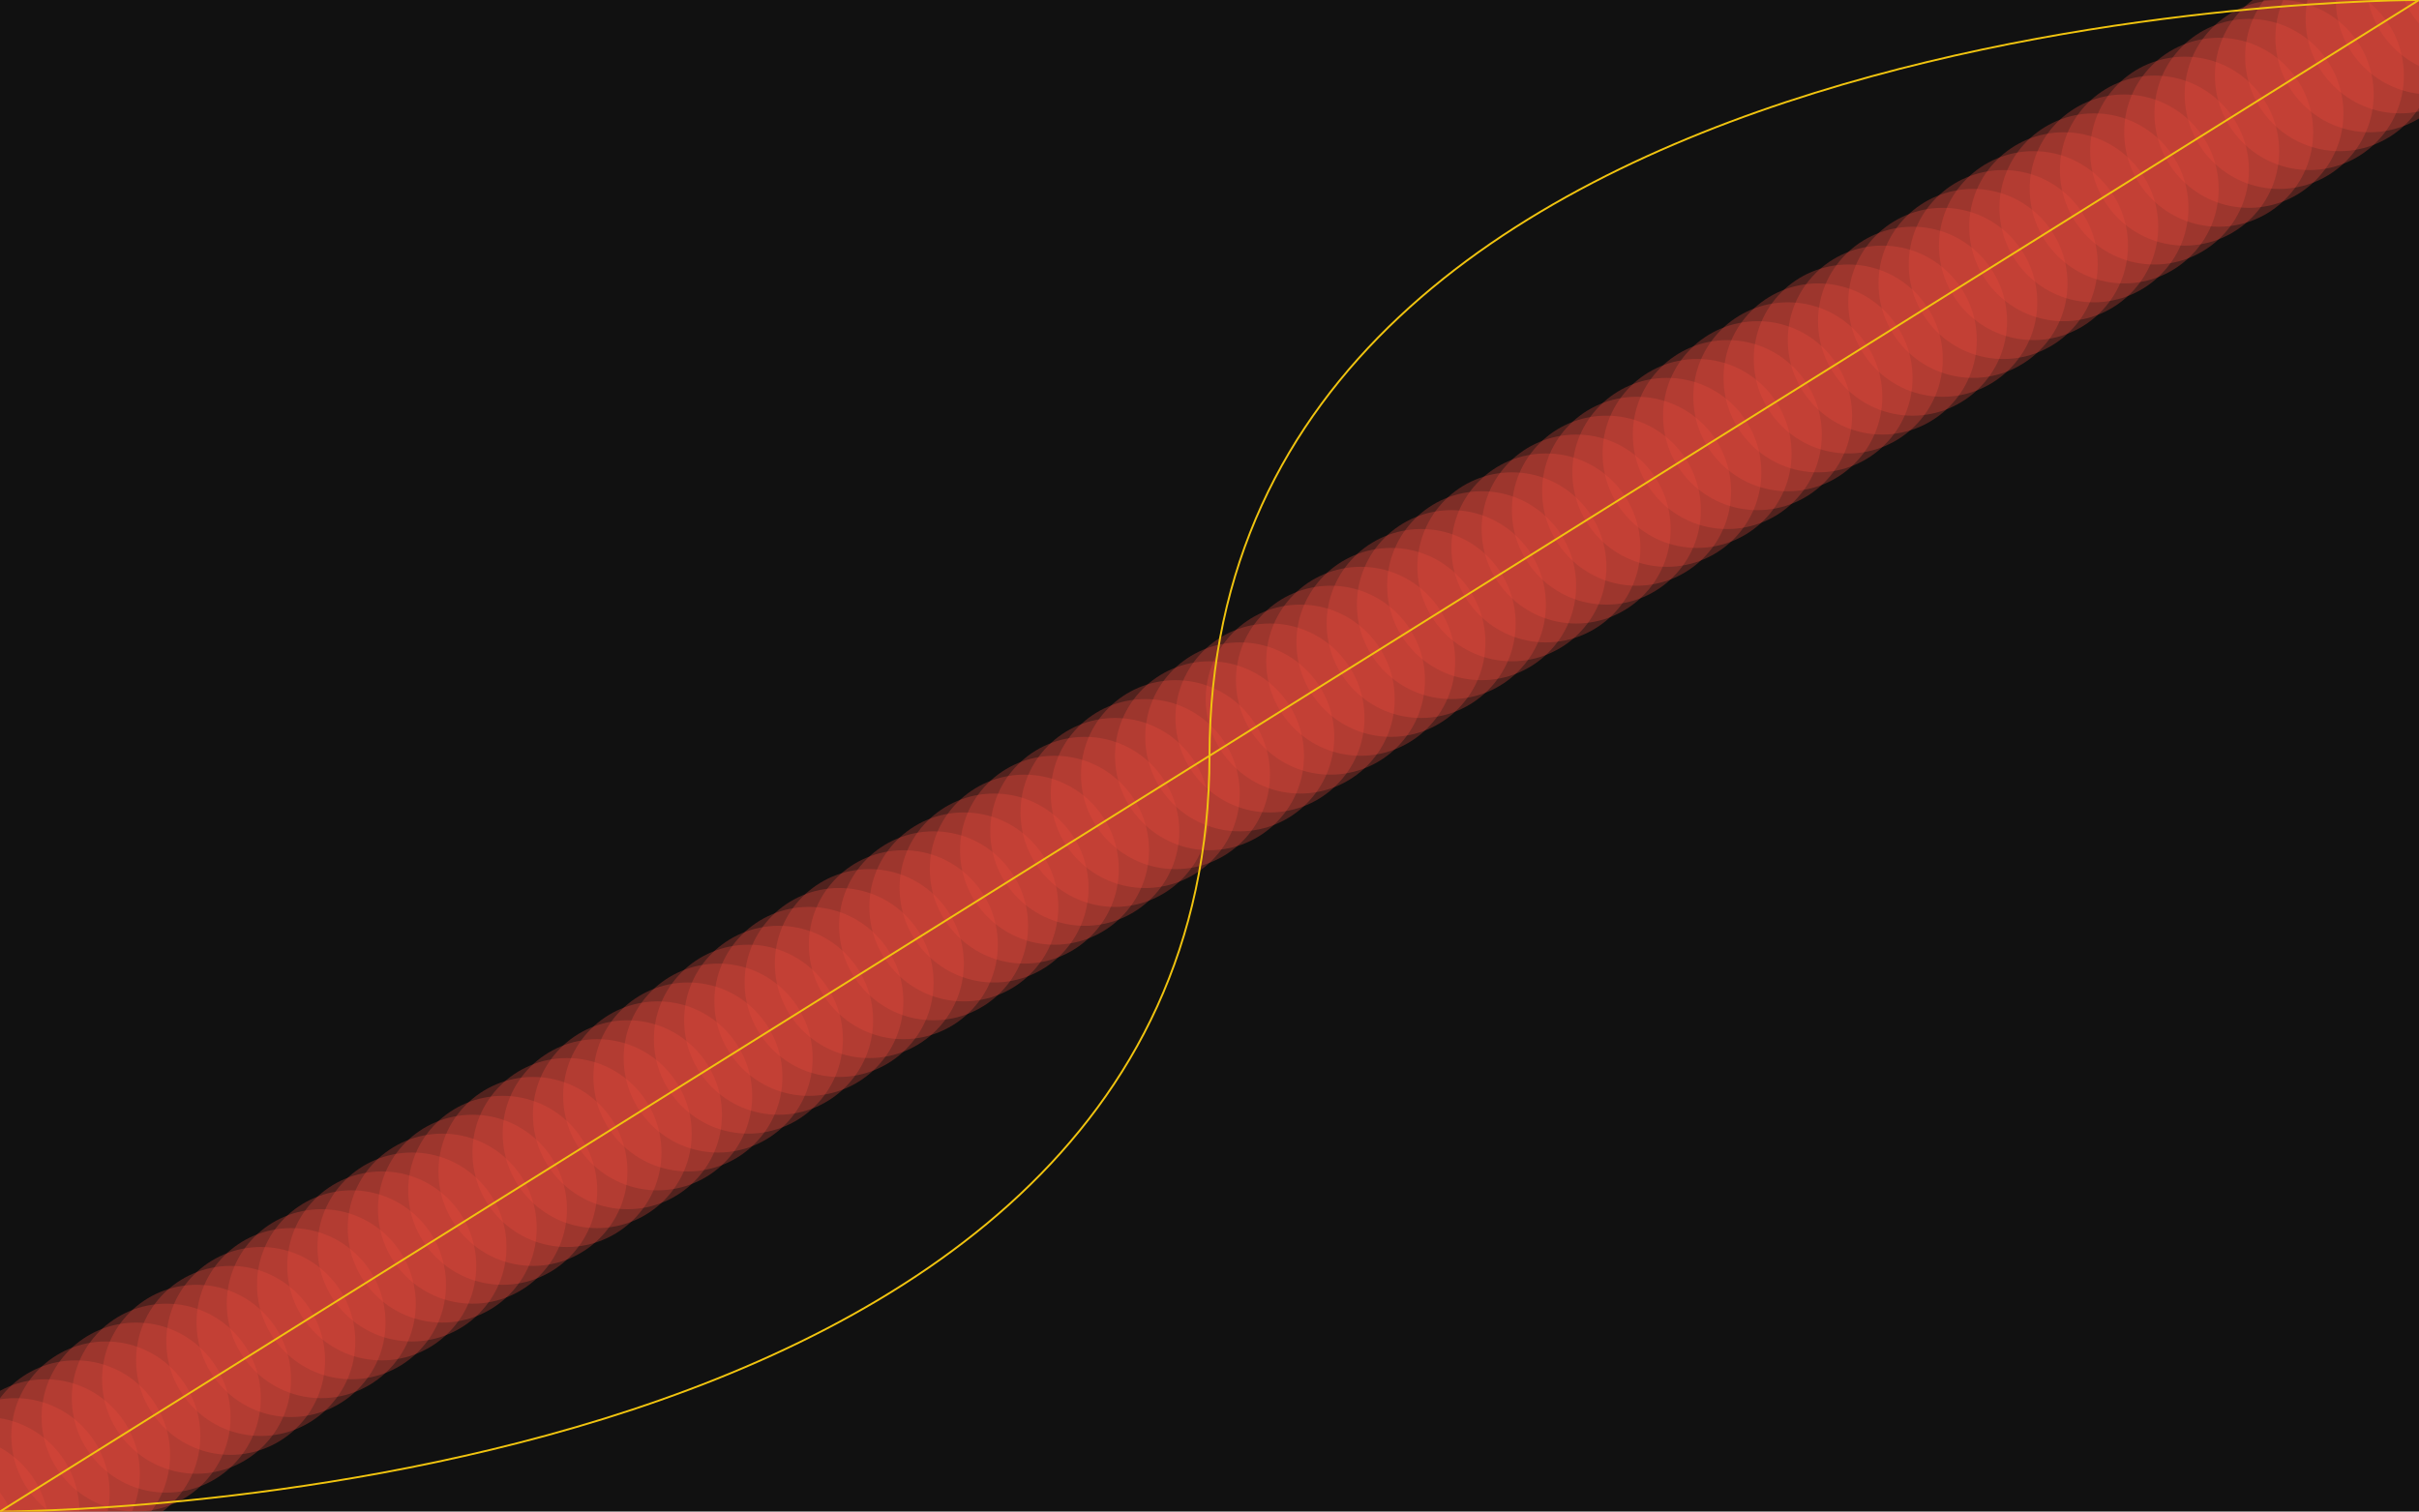
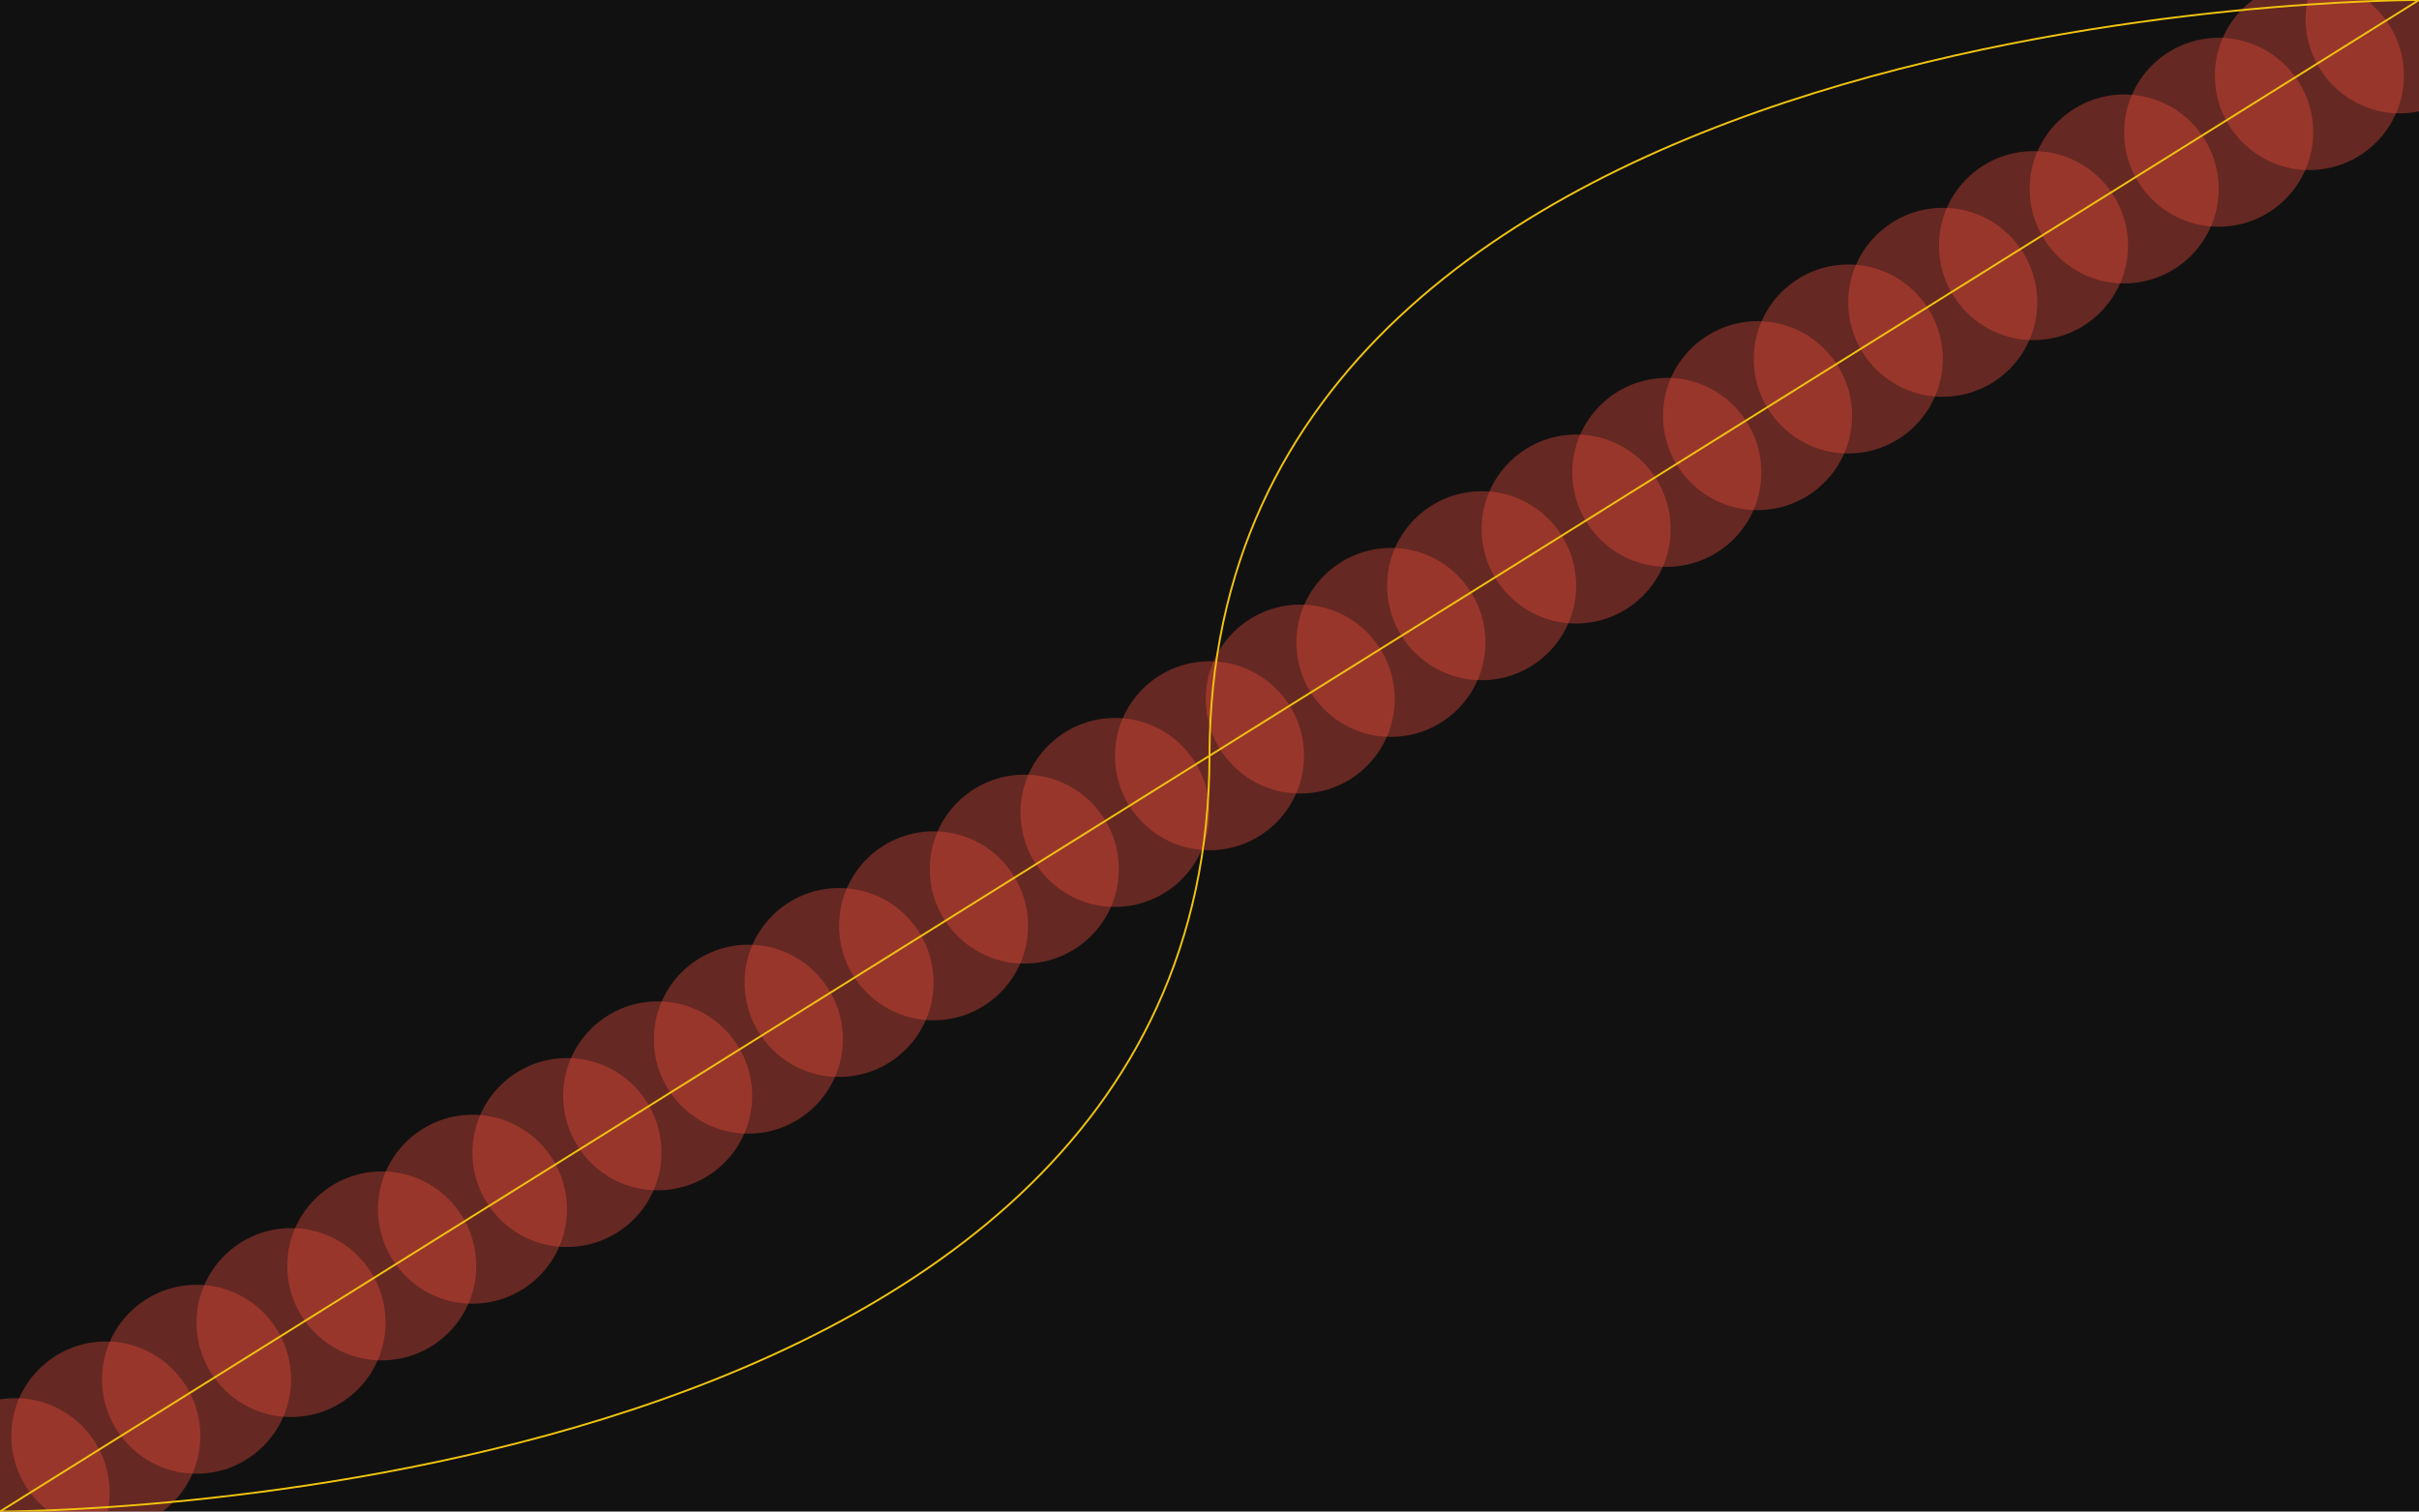
- <svg xmlns="http://www.w3.org/2000/svg" viewBox="2013 -2953 1280 800">
+ <svg xmlns="http://www.w3.org/2000/svg" viewBox="14801 -5243 1280 800">
  <defs>
-     <style>.a{clip-path:url(#b);}.b{fill:rgba(231,76,60,0.3);}.c{fill:none;stroke:#f1c40f;}.d{fill:#111;}</style>
-     <clipPath id="b">
-       <rect x="2013" y="-2953" width="1280" height="800" />
+     <style>
+       .cls-1 {
+         clip-path: url(#clip-thumbnail);
+       }
+ 
+       .cls-2 {
+         fill: rgba(231,76,60,0.4);
+       }
+ 
+       .cls-3 {
+         fill: none;
+         stroke: #f1c40f;
+       }
+ 
+       .cls-4 {
+         fill: #111;
+       }
+     </style>
+     <clipPath id="clip-thumbnail">
+       <rect x="14801" y="-5243" width="1280" height="800" />
    </clipPath>
  </defs>
-   <g id="a" class="a">
-     <rect class="d" x="2013" y="-2953" width="1280" height="800" />
-     <g transform="translate(2013 -2953)">
-       <circle class="b" cx="50" cy="50" r="50" transform="translate(590 350)" />
-       <circle class="b" cx="50" cy="50" r="50" transform="translate(606 340)" />
-       <circle class="b" cx="50" cy="50" r="50" transform="translate(622 330)" />
-       <circle class="b" cx="50" cy="50" r="50" transform="translate(638 320)" />
-       <circle class="b" cx="50" cy="50" r="50" transform="translate(654 310)" />
-       <circle class="b" cx="50" cy="50" r="50" transform="translate(670 300)" />
-       <circle class="b" cx="50" cy="50" r="50" transform="translate(686 290)" />
-       <circle class="b" cx="50" cy="50" r="50" transform="translate(702 280)" />
-       <circle class="b" cx="50" cy="50" r="50" transform="translate(718 270)" />
-       <circle class="b" cx="50" cy="50" r="50" transform="translate(734 260)" />
-       <circle class="b" cx="50" cy="50" r="50" transform="translate(750 250)" />
-       <circle class="b" cx="50" cy="50" r="50" transform="translate(768 240)" />
-       <circle class="b" cx="50" cy="50" r="50" transform="translate(784 230)" />
-       <circle class="b" cx="50" cy="50" r="50" transform="translate(800 220)" />
-       <circle class="b" cx="50" cy="50" r="50" transform="translate(816 210)" />
-       <circle class="b" cx="50" cy="50" r="50" transform="translate(832 200)" />
-       <circle class="b" cx="50" cy="50" r="50" transform="translate(848 190)" />
-       <circle class="b" cx="50" cy="50" r="50" transform="translate(864 180)" />
-       <circle class="b" cx="50" cy="50" r="50" transform="translate(880 170)" />
-       <circle class="b" cx="50" cy="50" r="50" transform="translate(896 160)" />
-       <circle class="b" cx="50" cy="50" r="50" transform="translate(912 150)" />
-       <circle class="b" cx="50" cy="50" r="50" transform="translate(928 140)" />
-       <circle class="b" cx="50" cy="50" r="50" transform="translate(946 130)" />
-       <circle class="b" cx="50" cy="50" r="50" transform="translate(962 120)" />
-       <circle class="b" cx="50" cy="50" r="50" transform="translate(978 110)" />
-       <circle class="b" cx="50" cy="50" r="50" transform="translate(994 100)" />
-       <circle class="b" cx="50" cy="50" r="50" transform="translate(1010 90)" />
-       <circle class="b" cx="50" cy="50" r="50" transform="translate(1026 80)" />
-       <circle class="b" cx="50" cy="50" r="50" transform="translate(1042 70)" />
-       <circle class="b" cx="50" cy="50" r="50" transform="translate(1058 60)" />
-       <circle class="b" cx="50" cy="50" r="50" transform="translate(1074 50)" />
-       <circle class="b" cx="50" cy="50" r="50" transform="translate(1090 40)" />
-       <circle class="b" cx="50" cy="50" r="50" transform="translate(1106 30)" />
-       <circle class="b" cx="50" cy="50" r="50" transform="translate(1124 20)" />
-       <circle class="b" cx="50" cy="50" r="50" transform="translate(1140 10)" />
-       <circle class="b" cx="50" cy="50" r="50" transform="translate(1156)" />
-       <circle class="b" cx="50" cy="50" r="50" transform="translate(1172 -10)" />
-       <circle class="b" cx="50" cy="50" r="50" transform="translate(1188 -20)" />
-       <circle class="b" cx="50" cy="50" r="50" transform="translate(1204 -30)" />
-       <circle class="b" cx="50" cy="50" r="50" transform="translate(1220 -40)" />
-       <circle class="b" cx="50" cy="50" r="50" transform="translate(1236 -50)" />
-       <circle class="b" cx="50" cy="50" r="50" transform="translate(1252 -60)" />
-       <circle class="b" cx="50" cy="50" r="50" transform="translate(1268 -70)" />
-       <circle class="b" cx="50" cy="50" r="50" transform="translate(-58 750)" />
-       <circle class="b" cx="50" cy="50" r="50" transform="translate(-42 740)" />
-       <circle class="b" cx="50" cy="50" r="50" transform="translate(-26 730)" />
-       <circle class="b" cx="50" cy="50" r="50" transform="translate(-10 720)" />
-       <circle class="b" cx="50" cy="50" r="50" transform="translate(6 710)" />
-       <circle class="b" cx="50" cy="50" r="50" transform="translate(22 700)" />
-       <circle class="b" cx="50" cy="50" r="50" transform="translate(38 690)" />
-       <circle class="b" cx="50" cy="50" r="50" transform="translate(54 680)" />
-       <circle class="b" cx="50" cy="50" r="50" transform="translate(72 670)" />
-       <circle class="b" cx="50" cy="50" r="50" transform="translate(88 660)" />
-       <circle class="b" cx="50" cy="50" r="50" transform="translate(104 650)" />
-       <circle class="b" cx="50" cy="50" r="50" transform="translate(120 640)" />
-       <circle class="b" cx="50" cy="50" r="50" transform="translate(136 630)" />
-       <circle class="b" cx="50" cy="50" r="50" transform="translate(152 620)" />
-       <circle class="b" cx="50" cy="50" r="50" transform="translate(168 610)" />
-       <circle class="b" cx="50" cy="50" r="50" transform="translate(184 600)" />
-       <circle class="b" cx="50" cy="50" r="50" transform="translate(200 590)" />
-       <circle class="b" cx="50" cy="50" r="50" transform="translate(216 580)" />
-       <circle class="b" cx="50" cy="50" r="50" transform="translate(232 570)" />
-       <circle class="b" cx="50" cy="50" r="50" transform="translate(250 560)" />
-       <circle class="b" cx="50" cy="50" r="50" transform="translate(266 550)" />
-       <circle class="b" cx="50" cy="50" r="50" transform="translate(282 540)" />
-       <circle class="b" cx="50" cy="50" r="50" transform="translate(298 530)" />
-       <circle class="b" cx="50" cy="50" r="50" transform="translate(314 520)" />
-       <circle class="b" cx="50" cy="50" r="50" transform="translate(330 510)" />
-       <circle class="b" cx="50" cy="50" r="50" transform="translate(346 500)" />
-       <circle class="b" cx="50" cy="50" r="50" transform="translate(362 490)" />
-       <circle class="b" cx="50" cy="50" r="50" transform="translate(378 480)" />
-       <circle class="b" cx="50" cy="50" r="50" transform="translate(394 470)" />
-       <circle class="b" cx="50" cy="50" r="50" transform="translate(410 460)" />
-       <circle class="b" cx="50" cy="50" r="50" transform="translate(428 450)" />
-       <circle class="b" cx="50" cy="50" r="50" transform="translate(444 440)" />
-       <circle class="b" cx="50" cy="50" r="50" transform="translate(460 430)" />
-       <circle class="b" cx="50" cy="50" r="50" transform="translate(476 420)" />
-       <circle class="b" cx="50" cy="50" r="50" transform="translate(492 410)" />
-       <circle class="b" cx="50" cy="50" r="50" transform="translate(508 400)" />
-       <circle class="b" cx="50" cy="50" r="50" transform="translate(524 390)" />
-       <circle class="b" cx="50" cy="50" r="50" transform="translate(540 380)" />
-       <circle class="b" cx="50" cy="50" r="50" transform="translate(556 370)" />
-       <circle class="b" cx="50" cy="50" r="50" transform="translate(572 360)" />
-       <circle class="b" cx="50" cy="50" r="50" transform="translate(-90 770)" />
-       <circle class="b" cx="50" cy="50" r="50" transform="translate(-74 760)" />
+   <g id="thumbnail" class="cls-1">
+     <rect class="cls-4" x="14801" y="-5243" width="1280" height="800" />
+     <g id="elipses" transform="translate(14801 -5243)">
+       <circle id="Ellipse_29" data-name="Ellipse 29" class="cls-2" cx="50" cy="50" r="50" transform="translate(590 350)" />
+       <circle id="Ellipse_32" data-name="Ellipse 32" class="cls-2" cx="50" cy="50" r="50" transform="translate(638 320)" />
+       <circle id="Ellipse_35" data-name="Ellipse 35" class="cls-2" cx="50" cy="50" r="50" transform="translate(686 290)" />
+       <circle id="Ellipse_38" data-name="Ellipse 38" class="cls-2" cx="50" cy="50" r="50" transform="translate(734 260)" />
+       <circle id="Ellipse_41" data-name="Ellipse 41" class="cls-2" cx="50" cy="50" r="50" transform="translate(784 230)" />
+       <circle id="Ellipse_44" data-name="Ellipse 44" class="cls-2" cx="50" cy="50" r="50" transform="translate(832 200)" />
+       <circle id="Ellipse_47" data-name="Ellipse 47" class="cls-2" cx="50" cy="50" r="50" transform="translate(880 170)" />
+       <circle id="Ellipse_50" data-name="Ellipse 50" class="cls-2" cx="50" cy="50" r="50" transform="translate(928 140)" />
+       <circle id="Ellipse_53" data-name="Ellipse 53" class="cls-2" cx="50" cy="50" r="50" transform="translate(978 110)" />
+       <circle id="Ellipse_56" data-name="Ellipse 56" class="cls-2" cx="50" cy="50" r="50" transform="translate(1026 80)" />
+       <circle id="Ellipse_59" data-name="Ellipse 59" class="cls-2" cx="50" cy="50" r="50" transform="translate(1074 50)" />
+       <circle id="Ellipse_62" data-name="Ellipse 62" class="cls-2" cx="50" cy="50" r="50" transform="translate(1124 20)" />
+       <circle id="Ellipse_65" data-name="Ellipse 65" class="cls-2" cx="50" cy="50" r="50" transform="translate(1172 -10)" />
+       <circle id="Ellipse_68" data-name="Ellipse 68" class="cls-2" cx="50" cy="50" r="50" transform="translate(1220 -40)" />
+       <circle id="Ellipse_75" data-name="Ellipse 75" class="cls-2" cx="50" cy="50" r="50" transform="translate(-42 740)" />
+       <circle id="Ellipse_78" data-name="Ellipse 78" class="cls-2" cx="50" cy="50" r="50" transform="translate(6 710)" />
+       <circle id="Ellipse_81" data-name="Ellipse 81" class="cls-2" cx="50" cy="50" r="50" transform="translate(54 680)" />
+       <circle id="Ellipse_84" data-name="Ellipse 84" class="cls-2" cx="50" cy="50" r="50" transform="translate(104 650)" />
+       <circle id="Ellipse_87" data-name="Ellipse 87" class="cls-2" cx="50" cy="50" r="50" transform="translate(152 620)" />
+       <circle id="Ellipse_90" data-name="Ellipse 90" class="cls-2" cx="50" cy="50" r="50" transform="translate(200 590)" />
+       <circle id="Ellipse_93" data-name="Ellipse 93" class="cls-2" cx="50" cy="50" r="50" transform="translate(250 560)" />
+       <circle id="Ellipse_96" data-name="Ellipse 96" class="cls-2" cx="50" cy="50" r="50" transform="translate(298 530)" />
+       <circle id="Ellipse_99" data-name="Ellipse 99" class="cls-2" cx="50" cy="50" r="50" transform="translate(346 500)" />
+       <circle id="Ellipse_102" data-name="Ellipse 102" class="cls-2" cx="50" cy="50" r="50" transform="translate(394 470)" />
+       <circle id="Ellipse_105" data-name="Ellipse 105" class="cls-2" cx="50" cy="50" r="50" transform="translate(444 440)" />
+       <circle id="Ellipse_108" data-name="Ellipse 108" class="cls-2" cx="50" cy="50" r="50" transform="translate(492 410)" />
+       <circle id="Ellipse_111" data-name="Ellipse 111" class="cls-2" cx="50" cy="50" r="50" transform="translate(540 380)" />
    </g>
-     <path class="c" d="M2013-2153s639.367,2.216,640-400,640-400,640-400" />
-     <path class="c" d="M3293-2953,2013-2153" />
+     <path id="curved" class="cls-3" d="M2013-2153s639.367,2.216,640-400,640-400,640-400" transform="translate(12788 -2290)" />
+     <path id="straight" class="cls-3" d="M3293-2953,2013-2153" transform="translate(12788 -2290)" />
  </g>
</svg>
